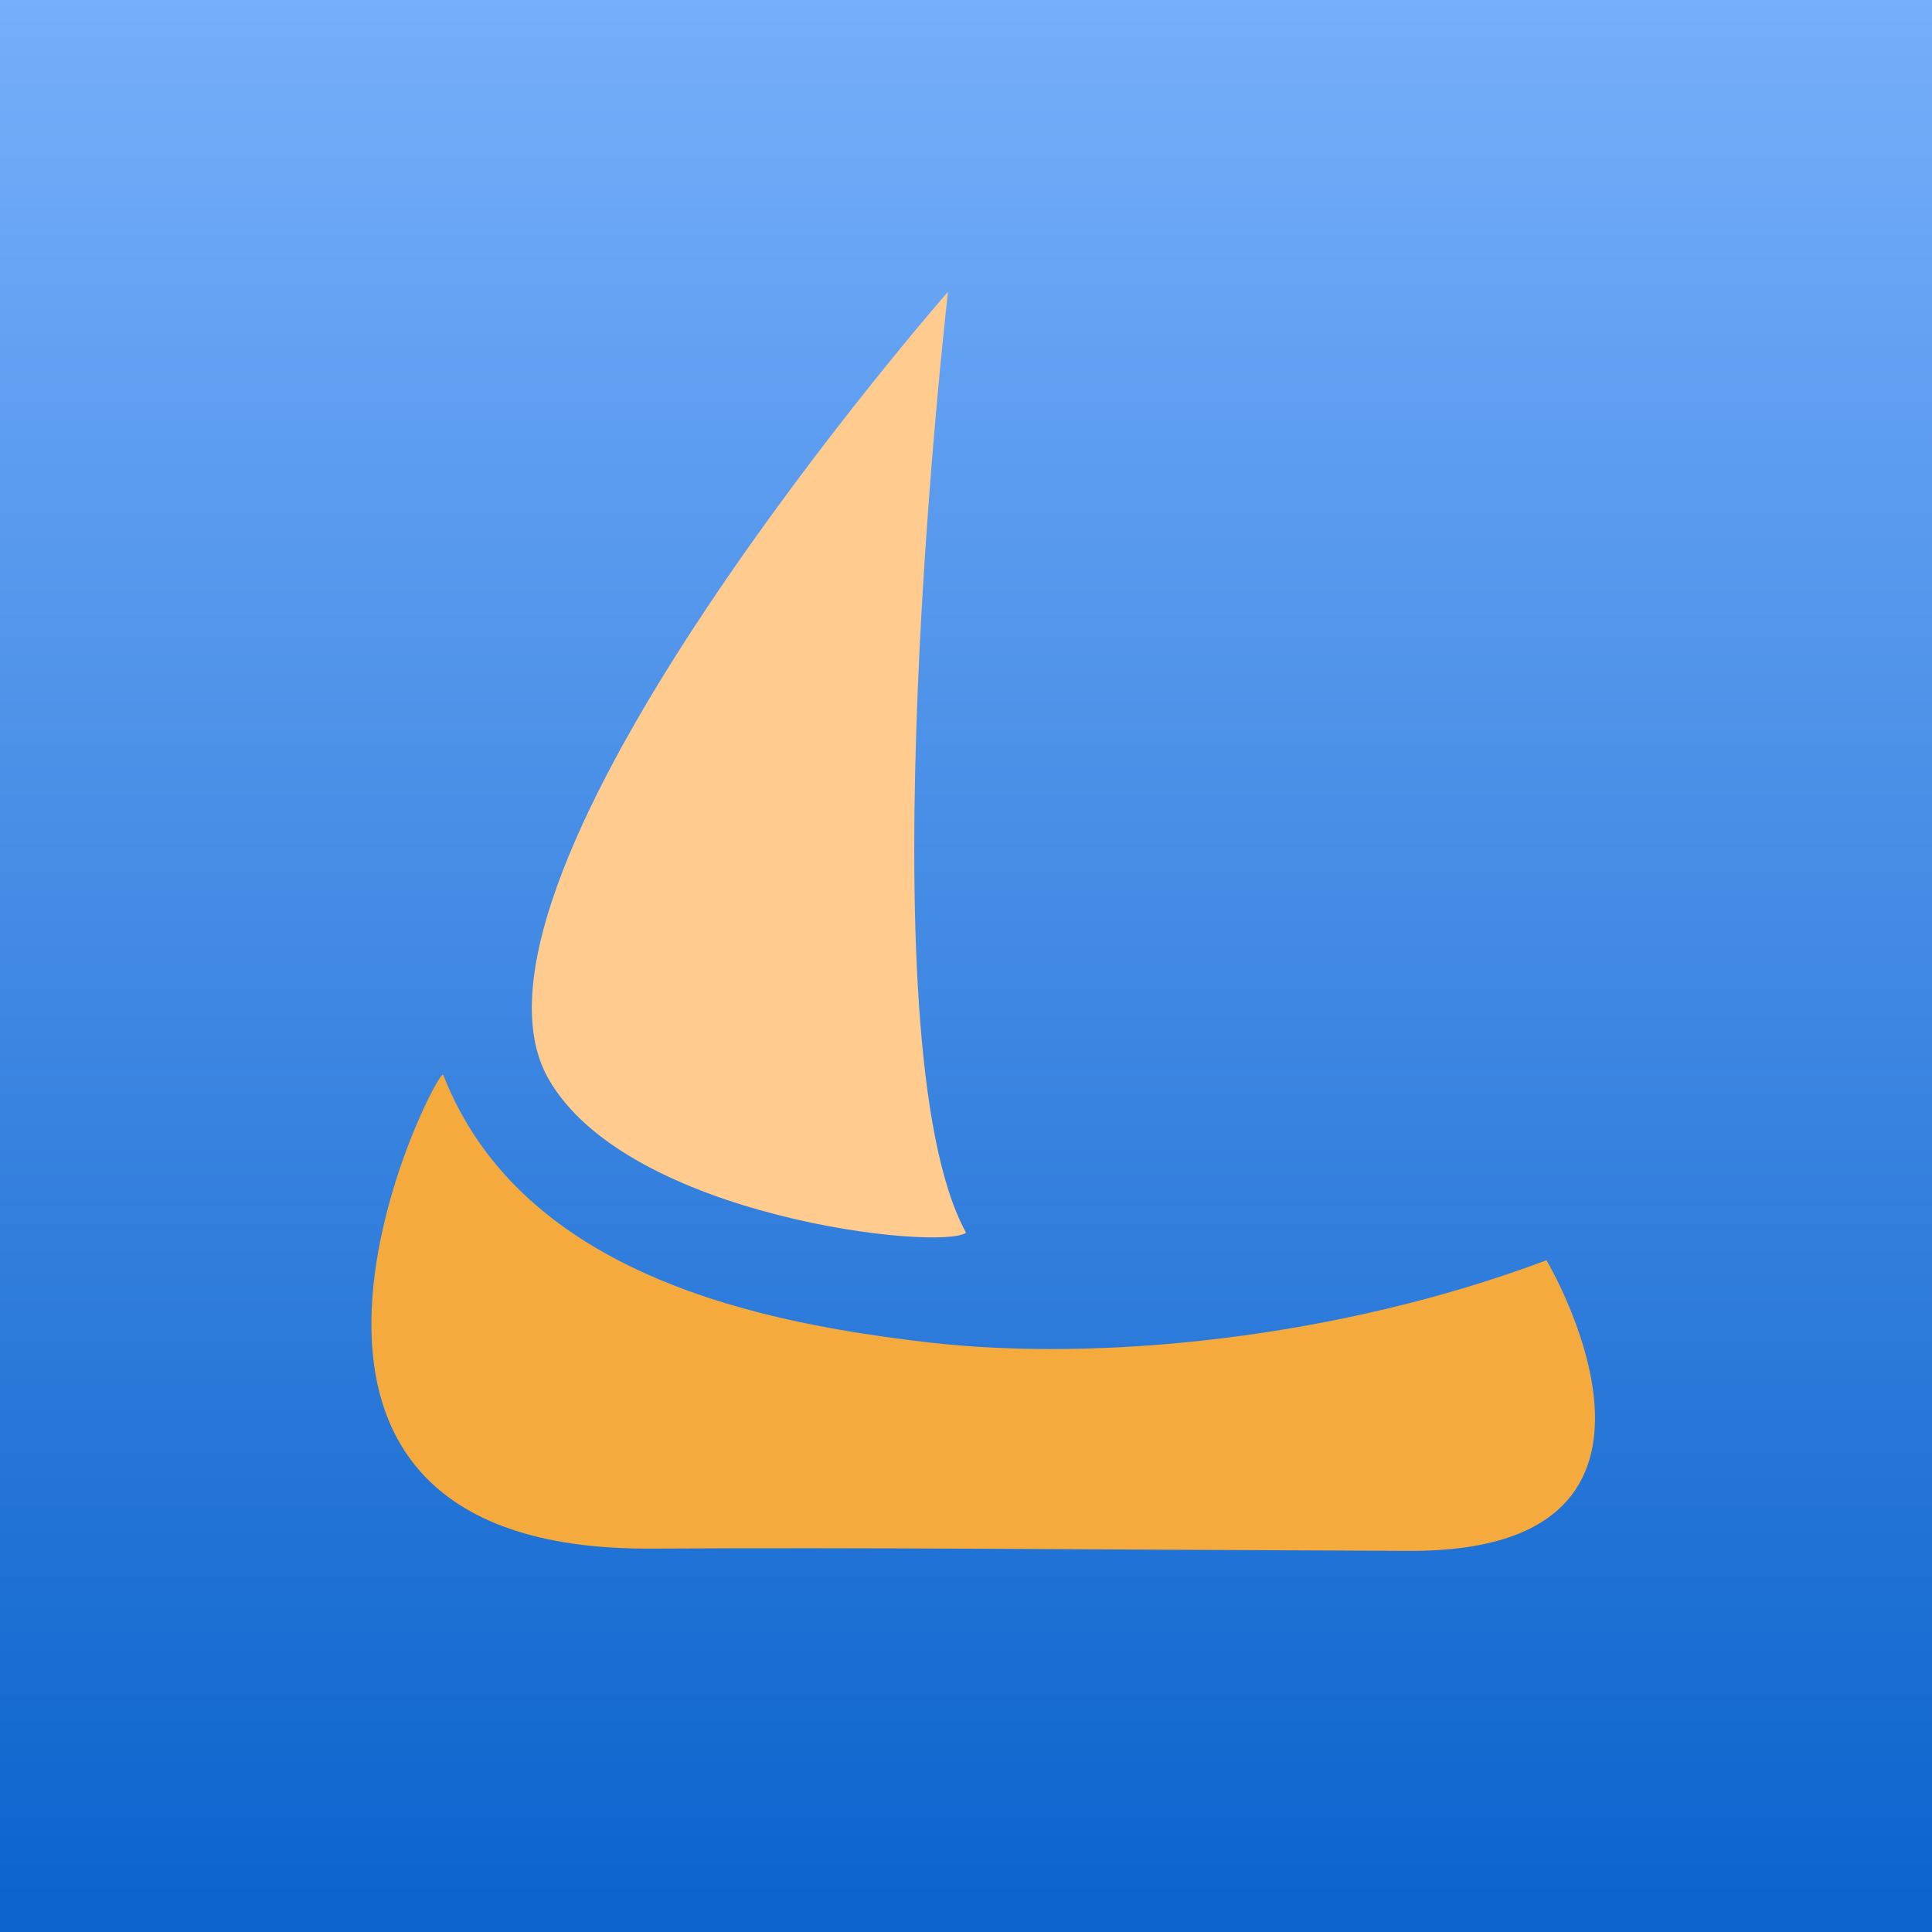
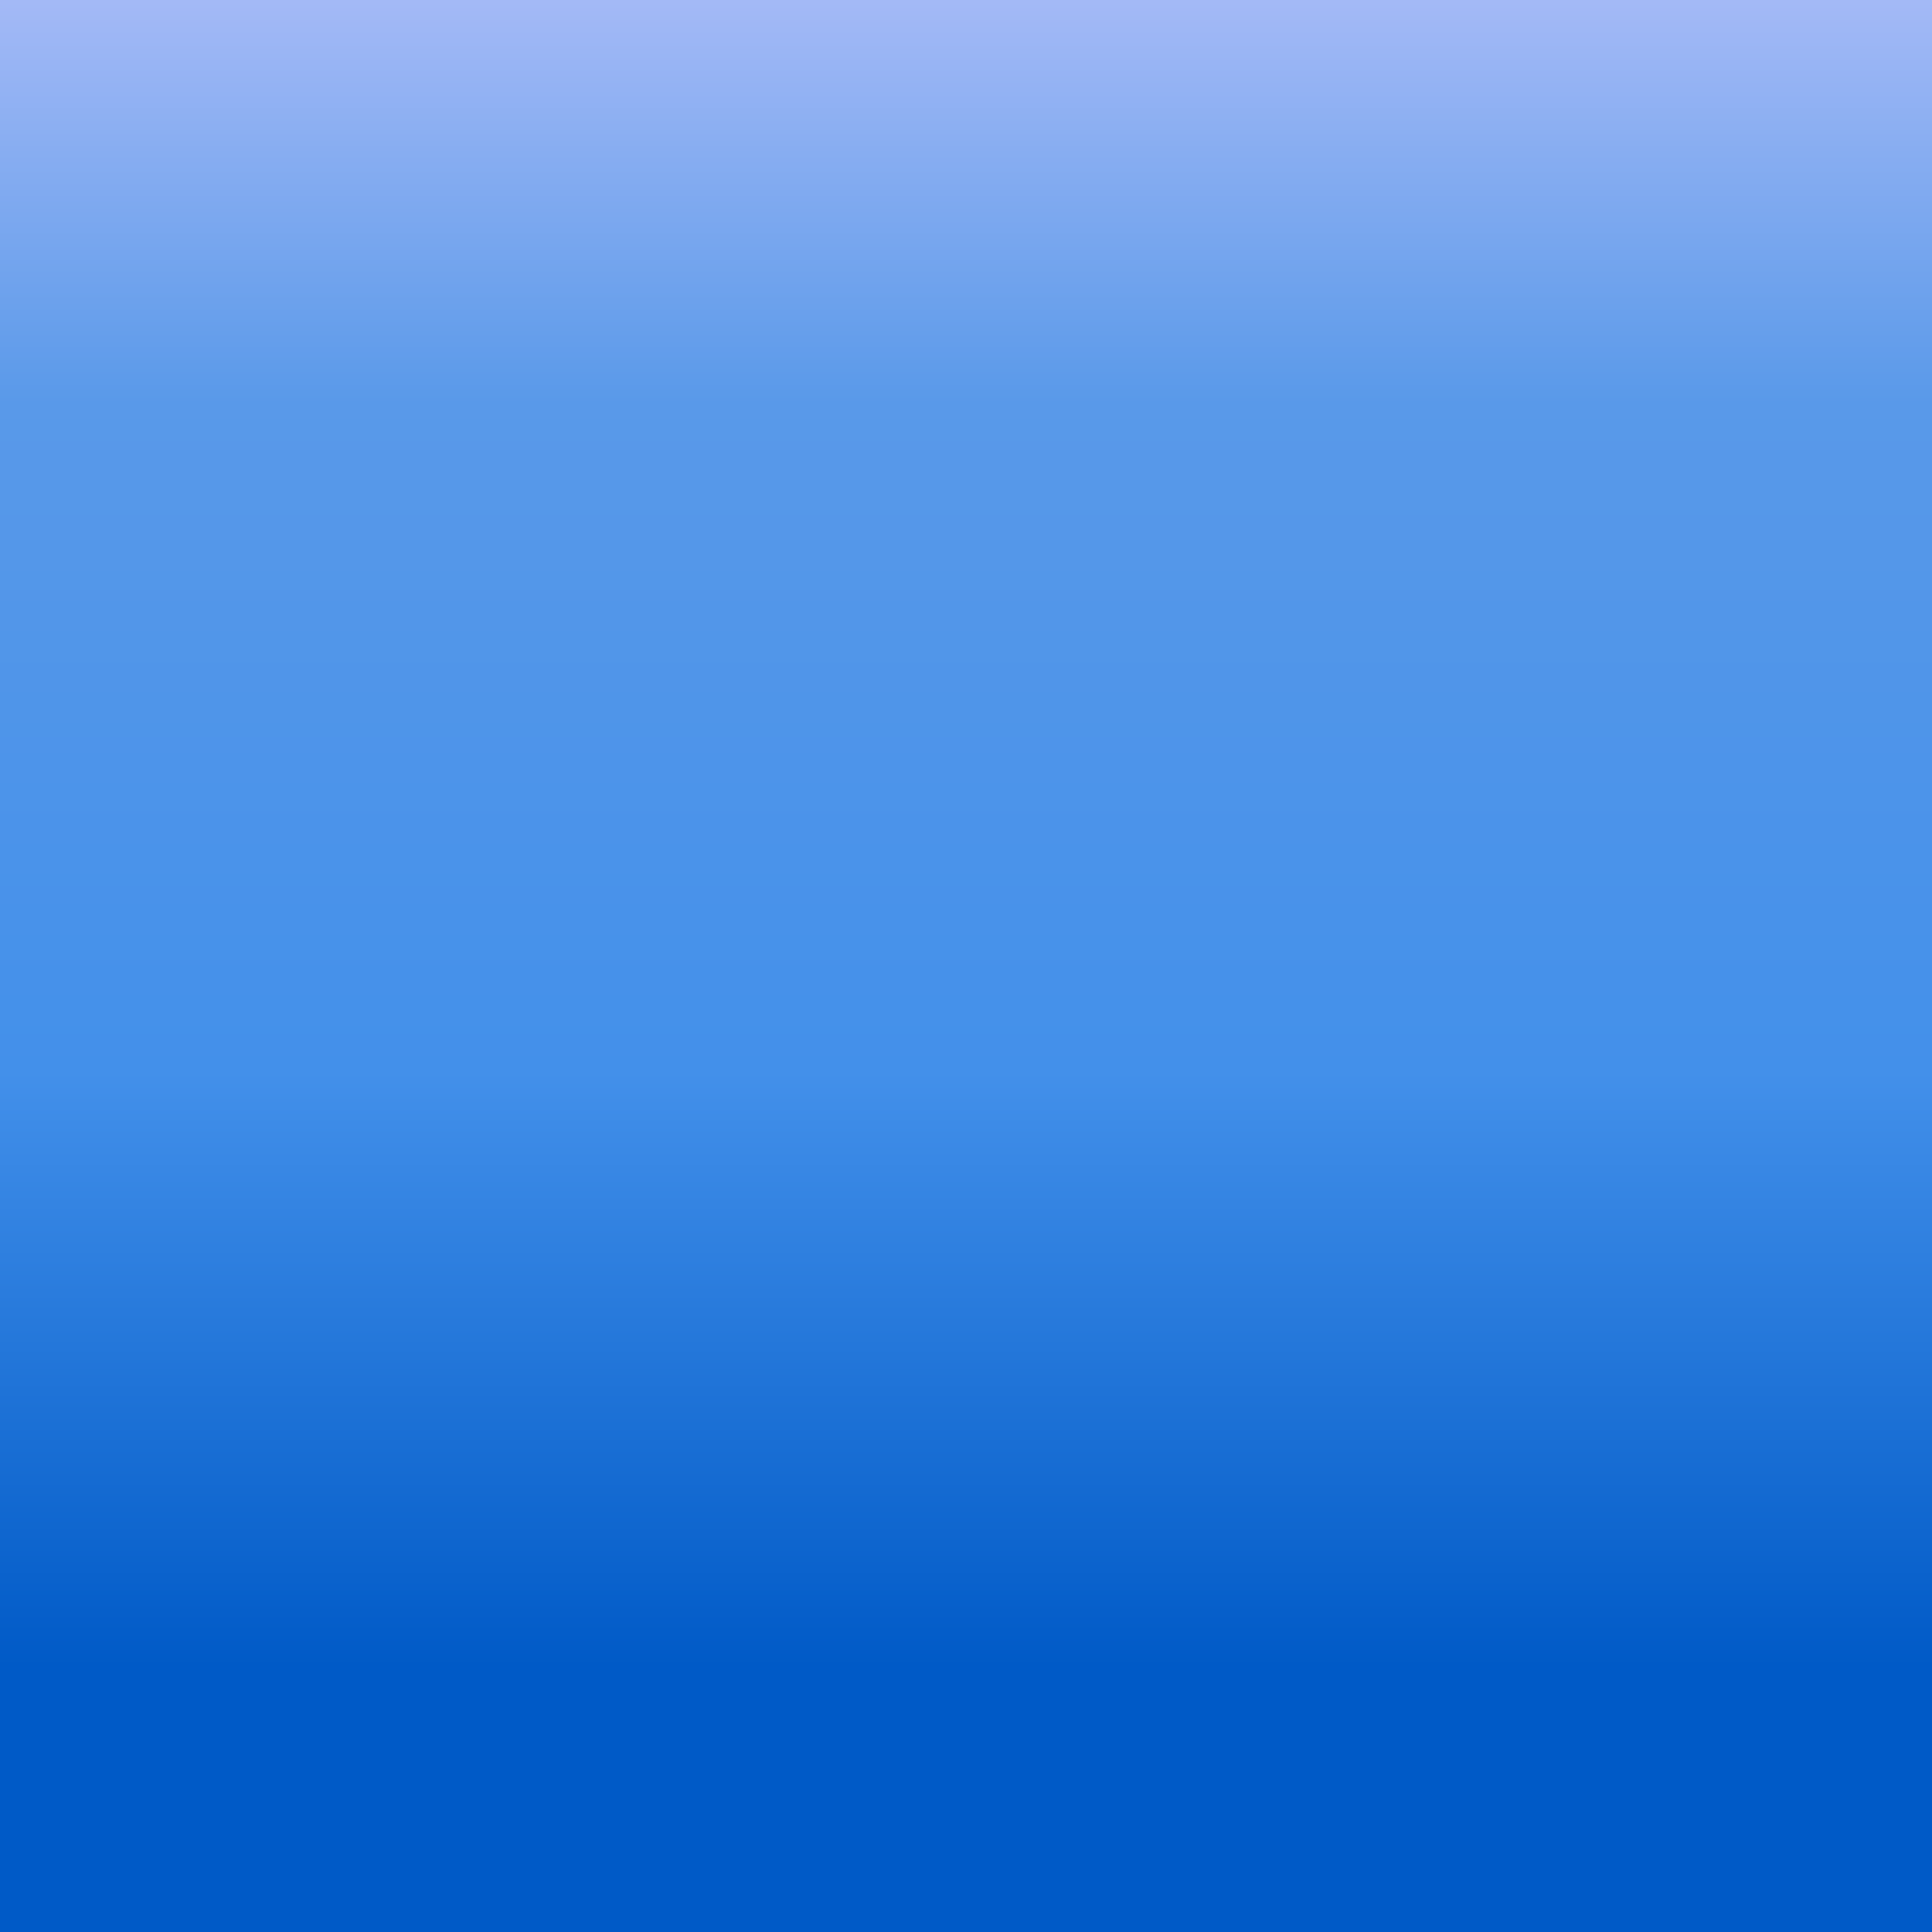
<svg xmlns="http://www.w3.org/2000/svg" xmlns:xlink="http://www.w3.org/1999/xlink" width="210mm" height="210mm" viewBox="0 0 210 210" version="1.1" id="svg1">
  <defs id="defs1">
    <linearGradient id="linearGradient3">
-       <stop style="stop-color:#80b6ff;stop-opacity:1;" offset="0" id="stop4" />
-       <stop style="stop-color:#005bc7;stop-opacity:1;" offset="1" id="stop3" />
+       <stop style="stop-color:#c6c8fc;stop-opacity:1;" offset="0" id="stop4" />
+       <stop style="stop-color:#5999e9;stop-opacity:1;" offset="0.255" id="stop1" />
+       <stop style="stop-color:#4390ea;stop-opacity:1;" offset="0.543" id="stop2" />
+       <stop style="stop-color:#005ac7;stop-opacity:1;" offset="0.8" id="stop3" />
    </linearGradient>
    <linearGradient xlink:href="#linearGradient3" id="linearGradient4" x1="108.342" y1="-37.424" x2="108.342" y2="257.867" gradientUnits="userSpaceOnUse" gradientTransform="matrix(0.8090278,0,0,0.8529015,17.78521,11.5995)" />
  </defs>
+   <g id="g3">
+     <path style="fill:#ffcb8f;fill-opacity:1;stroke-width:0.17" d="m 103.043,31.717 c 0,0 -55.79,63.663 -43.453,85.501 8.566,15.163 42.686,18.786 45.42,16.774 C 93.609,113.283 103.043,31.717 103.043,31.717 Z" id="path2-3" />
+     <path style="fill:#f5aa3d;fill-opacity:1;stroke-width:0.241" d="m 168.095,136.985 c -22.56,8.483 -48.568,11.105 -67.285,8.915 -17.38,-2.034 -44.046,-6.994 -52.633,-29.077 -0.499,-1.284 -27.749,51.781 22.59,51.504 24.305,-0.134 43.551,0.092 82.413,0.247 33.839,0.135 14.915,-31.588 14.915,-31.588 z" id="path3" />
+   </g>
  <rect style="fill:url(#linearGradient4);fill-rule:nonzero;stroke:none;stroke-width:1.632;stroke-opacity:0.733" id="rect3" width="238.899" height="216" x="-14.013" y="-2.392" rx="14.315" ry="52.47" />
  <g id="layer1" />
-   <g id="layer2">
-     <g id="g3">
-       <path style="fill:#ffcb8f;fill-opacity:1;stroke-width:0.17" d="m 103.043,31.717 c 0,0 -55.79,63.663 -43.453,85.501 8.566,15.163 42.686,18.786 45.42,16.774 C 93.609,113.283 103.043,31.717 103.043,31.717 Z" id="path2-3" />
-       <path style="fill:#f5aa3d;fill-opacity:1;stroke-width:0.241" d="m 168.095,136.985 c -22.56,8.483 -48.568,11.105 -67.285,8.915 -17.38,-2.034 -44.046,-6.994 -52.633,-29.077 -0.499,-1.284 -27.749,51.781 22.59,51.504 24.305,-0.134 43.551,0.092 82.413,0.247 33.839,0.135 14.915,-31.588 14.915,-31.588 z" id="path3" />
-     </g>
-   </g>
+   <g id="layer2" />
</svg>
